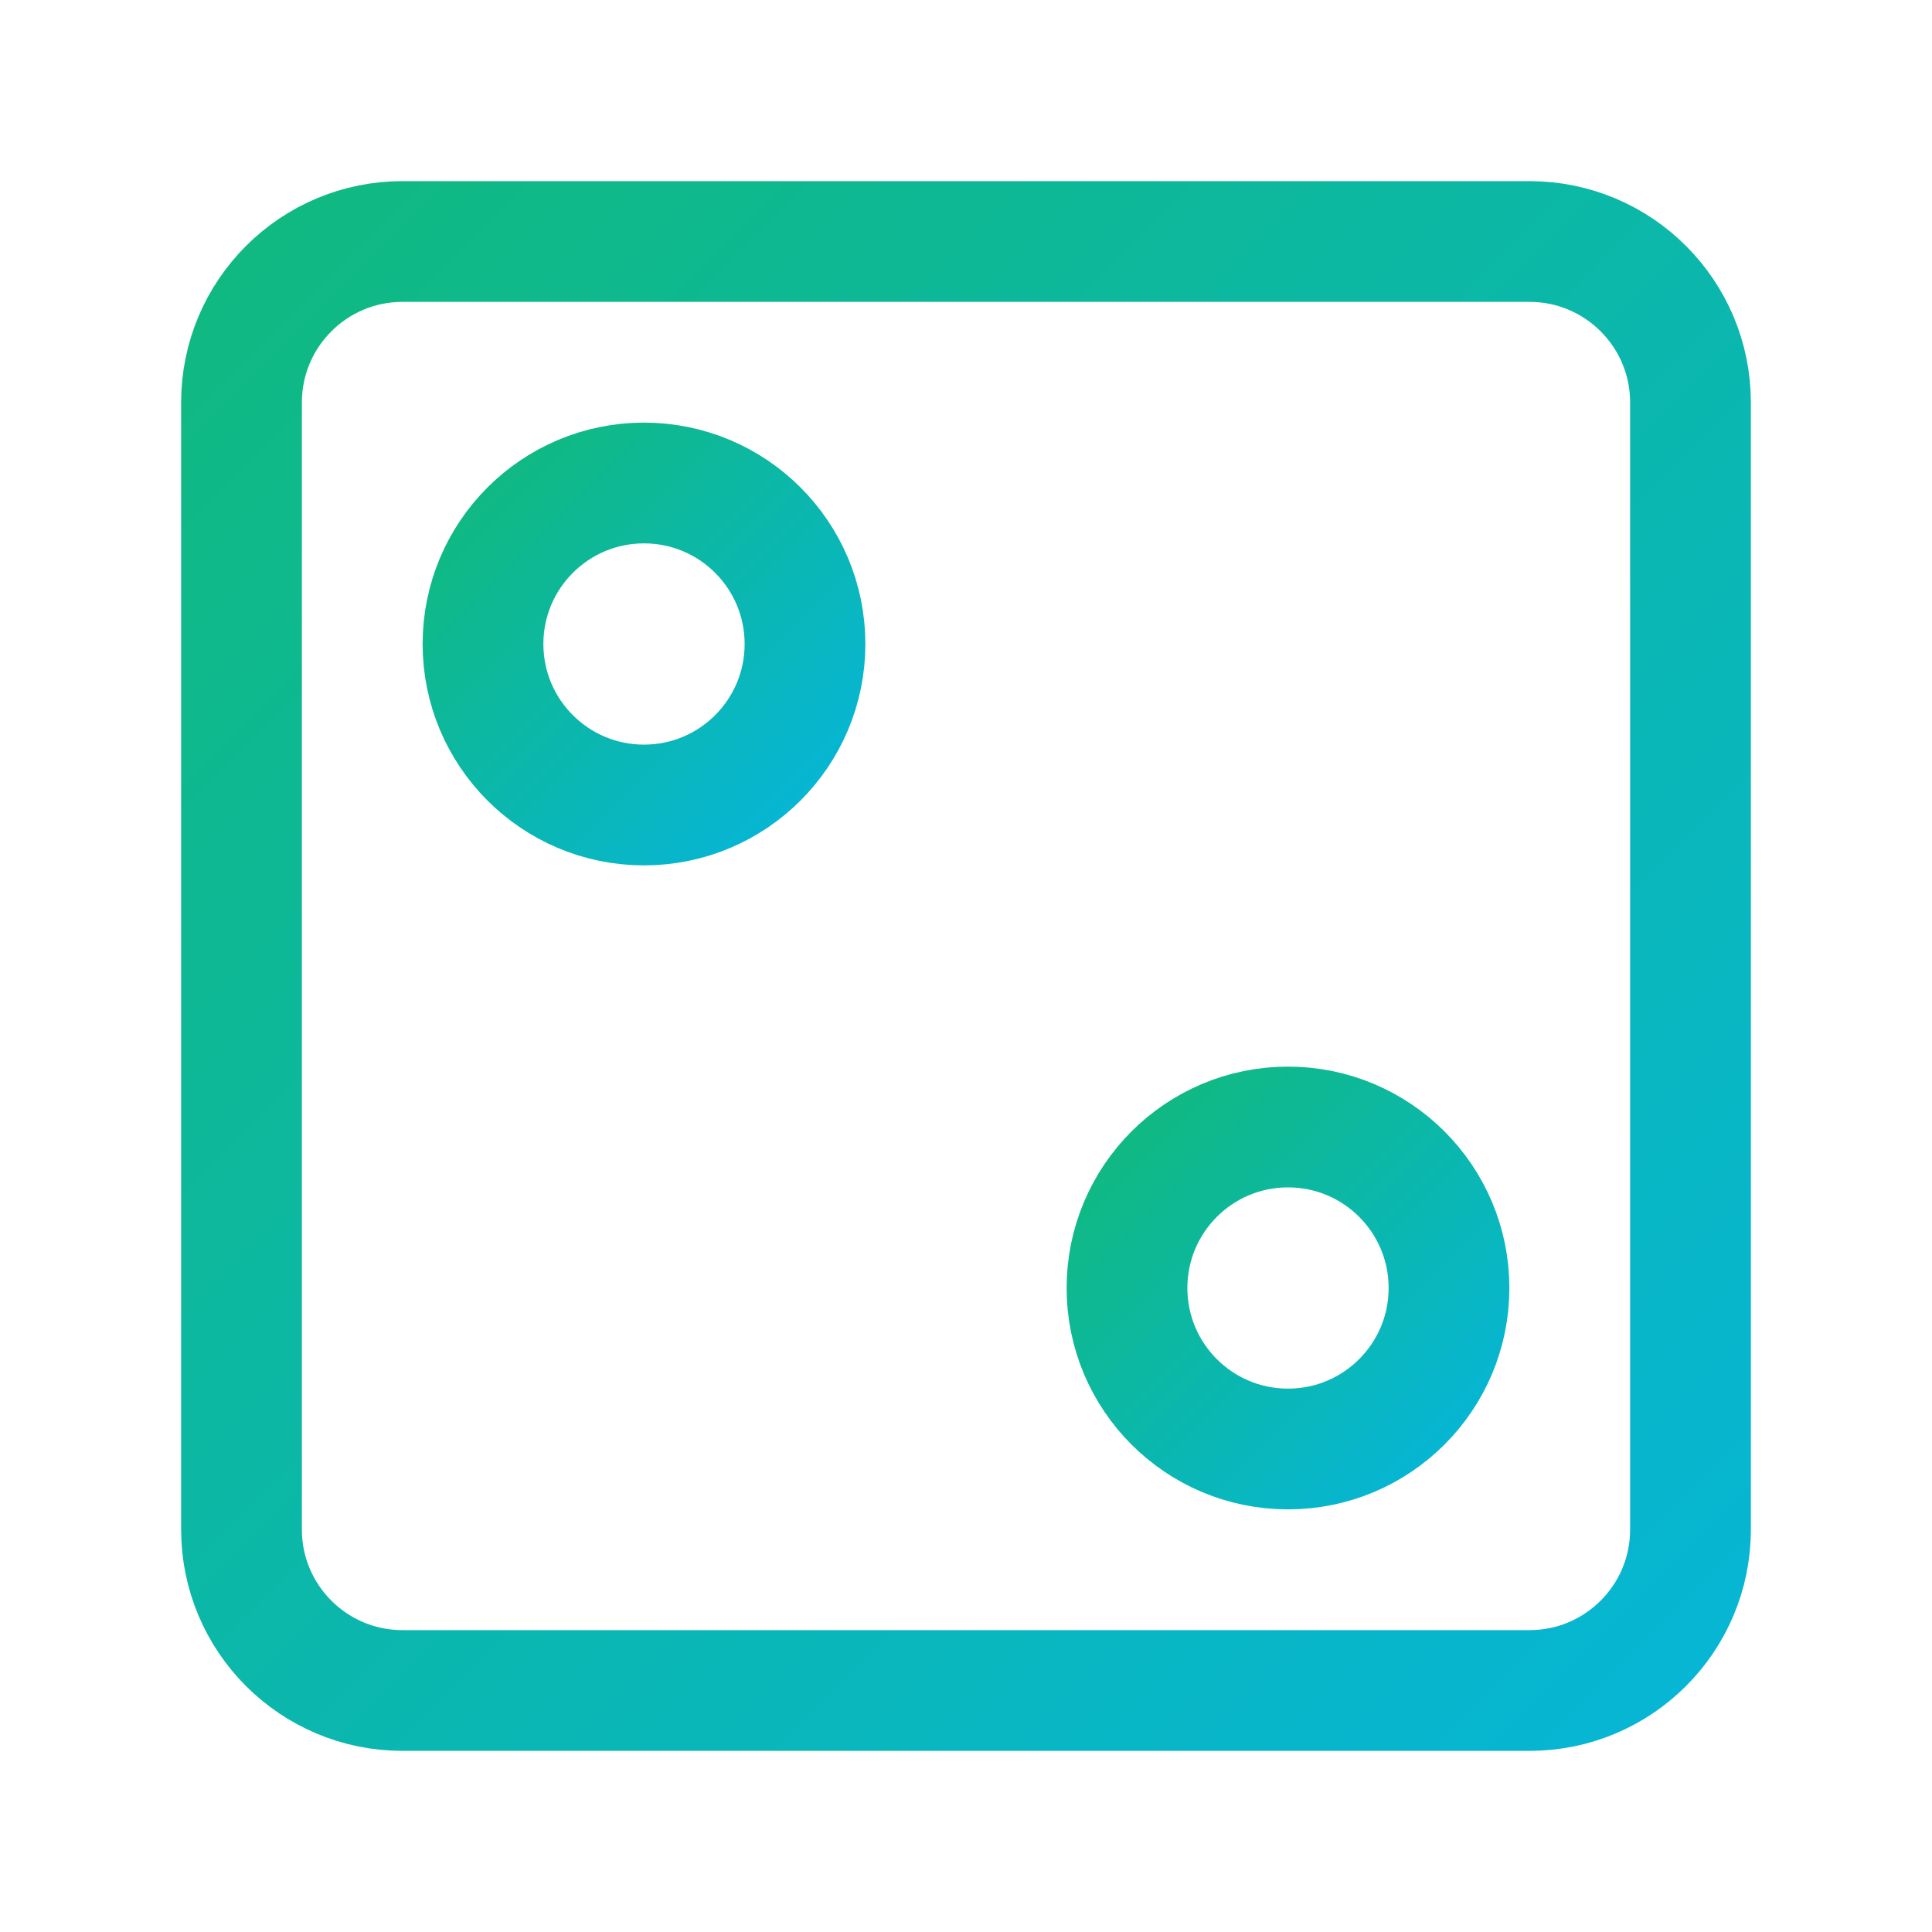
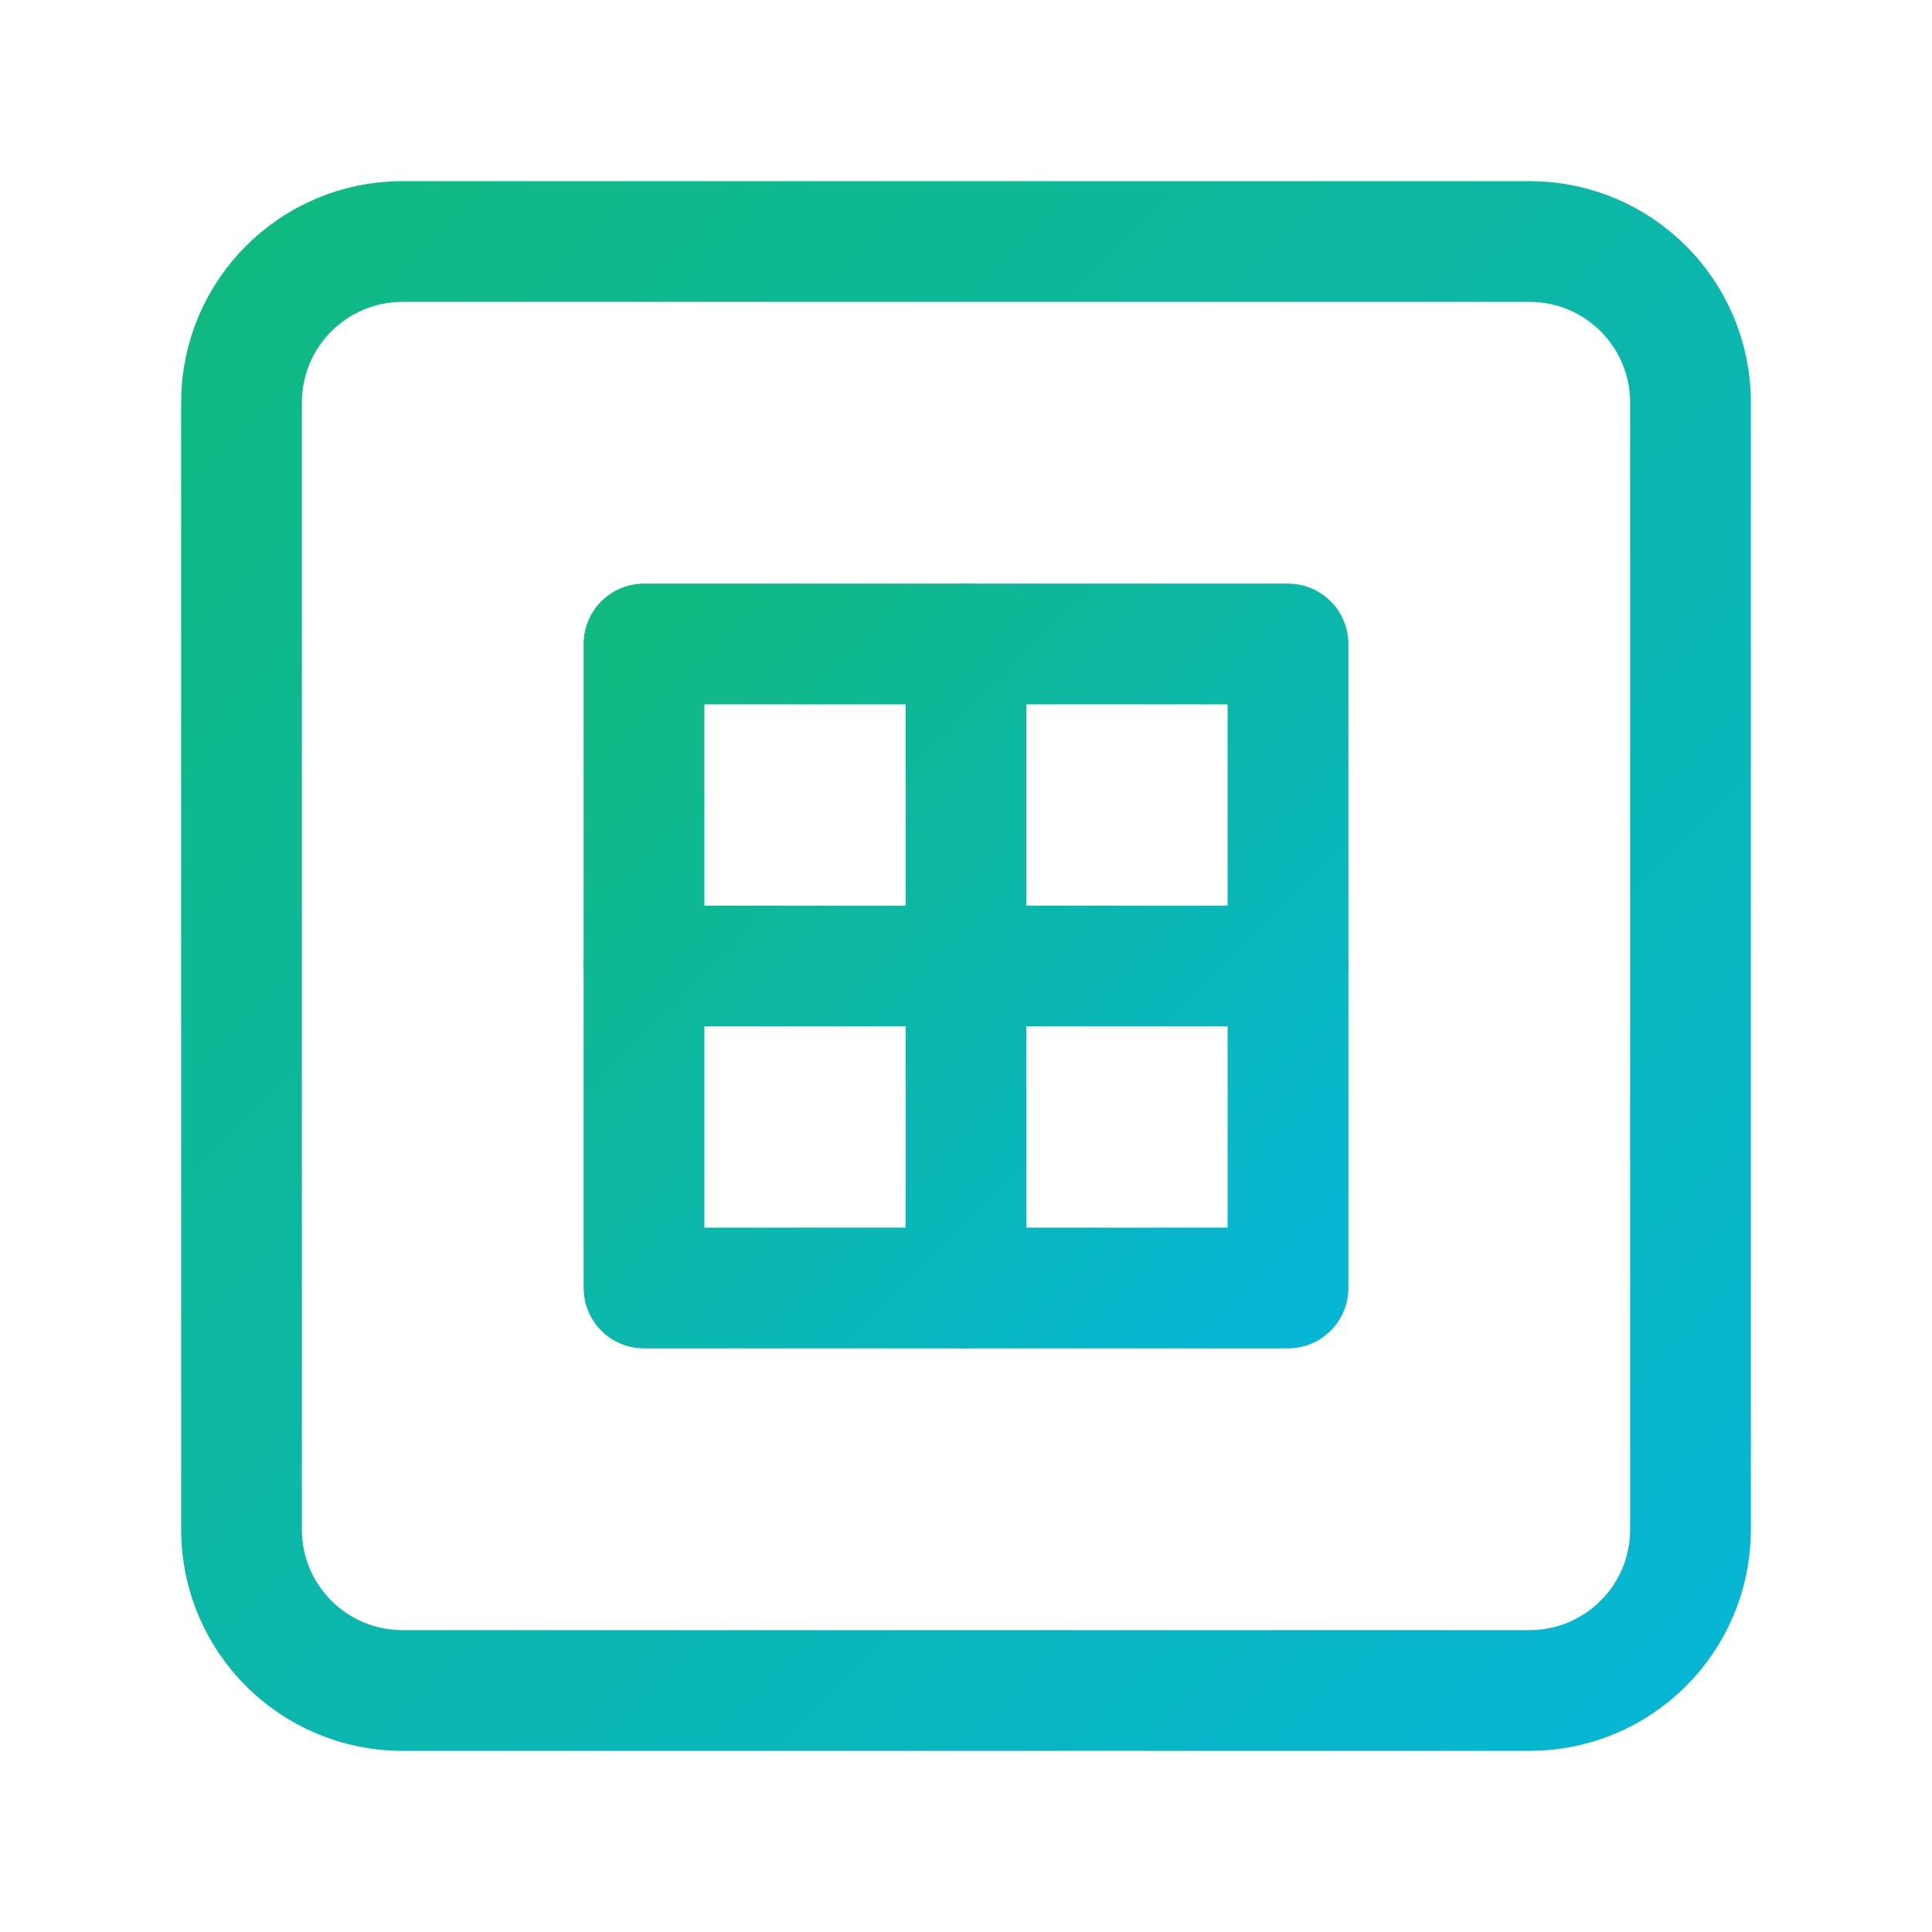
<svg xmlns="http://www.w3.org/2000/svg" viewBox="0 0 24 24" width="24" height="24" fill="none" stroke="url(#grad-replit-ai)" stroke-width="1.5" stroke-linecap="round" stroke-linejoin="round">
  <defs>
    <linearGradient id="grad-replit-ai" x1="0%" y1="0%" x2="100%" y2="100%">
      <stop offset="0%" style="stop-color:#10b981;stop-opacity:1" />
      <stop offset="100%" style="stop-color:#06b6d4;stop-opacity:1" />
    </linearGradient>
  </defs>
  <rect x="3" y="3" width="18" height="18" rx="2" />
-   <path d="M3 12h18" />
-   <path d="M12 3v18" />
-   <circle cx="8" cy="8" r="2" />
-   <circle cx="16" cy="16" r="2" />
+   <path d="M8 8h8v8H8V8z" />
+   <path d="M12 8v8M8 12h8" />
</svg>
